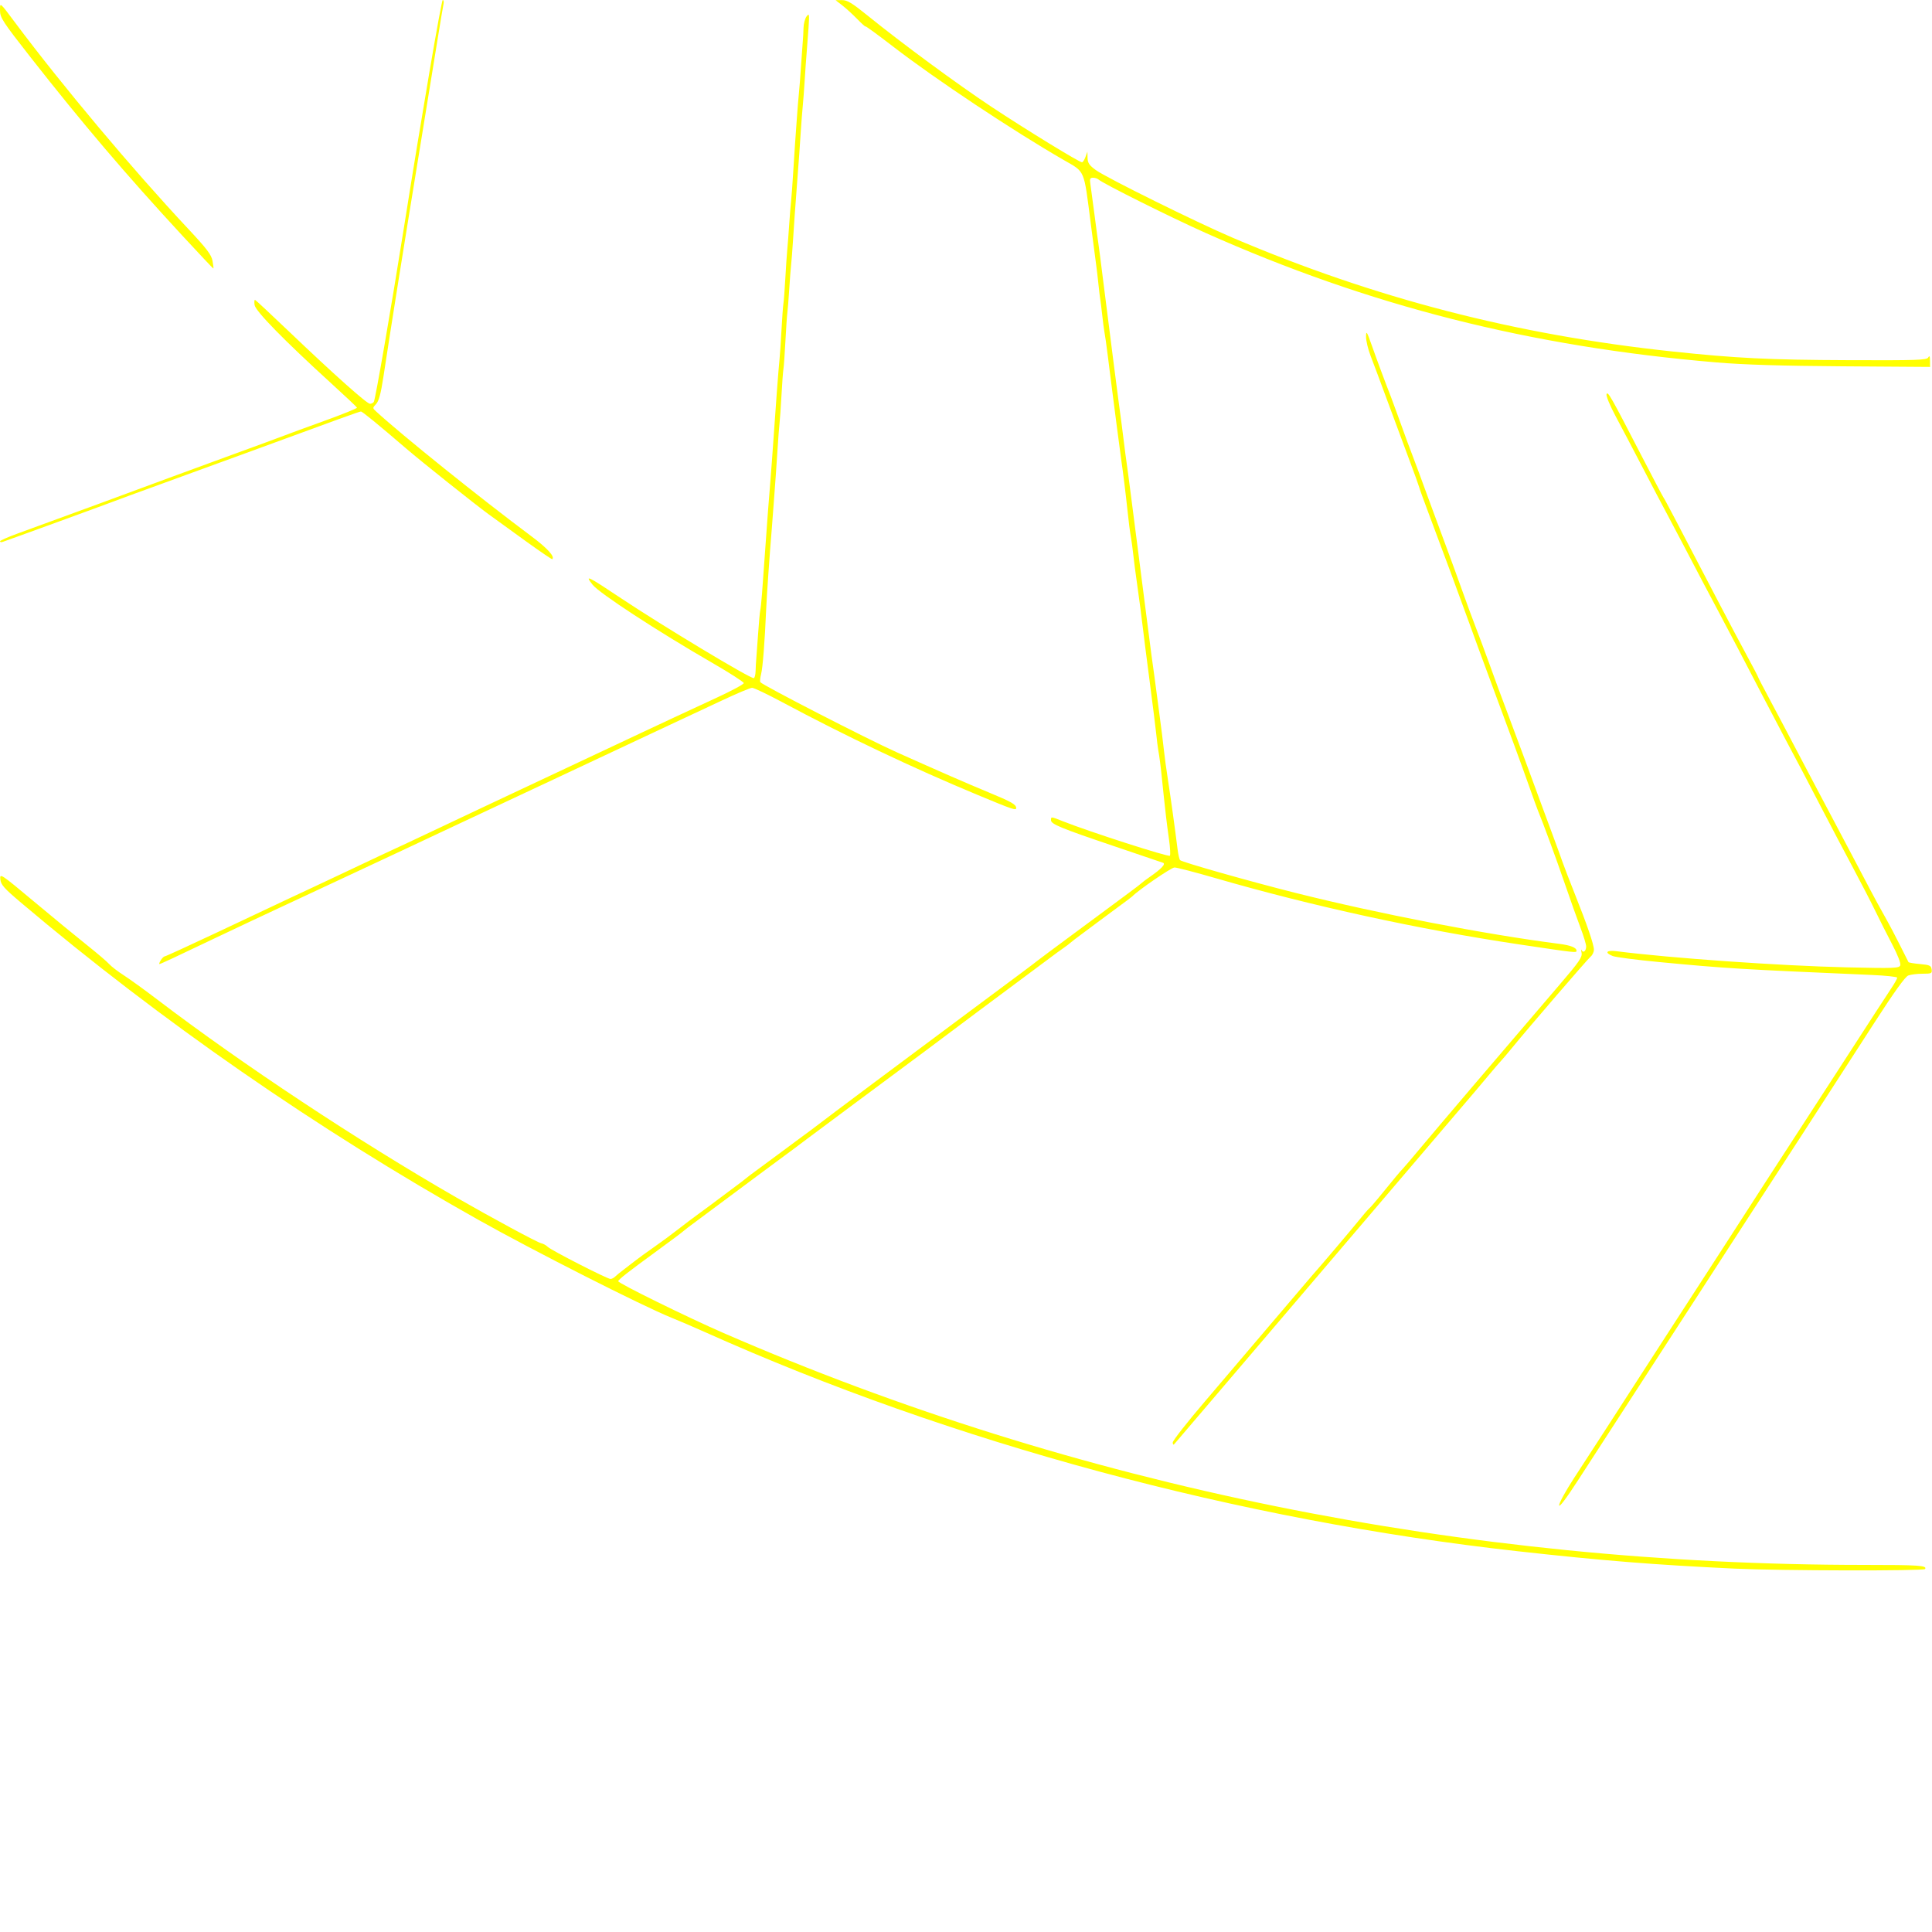
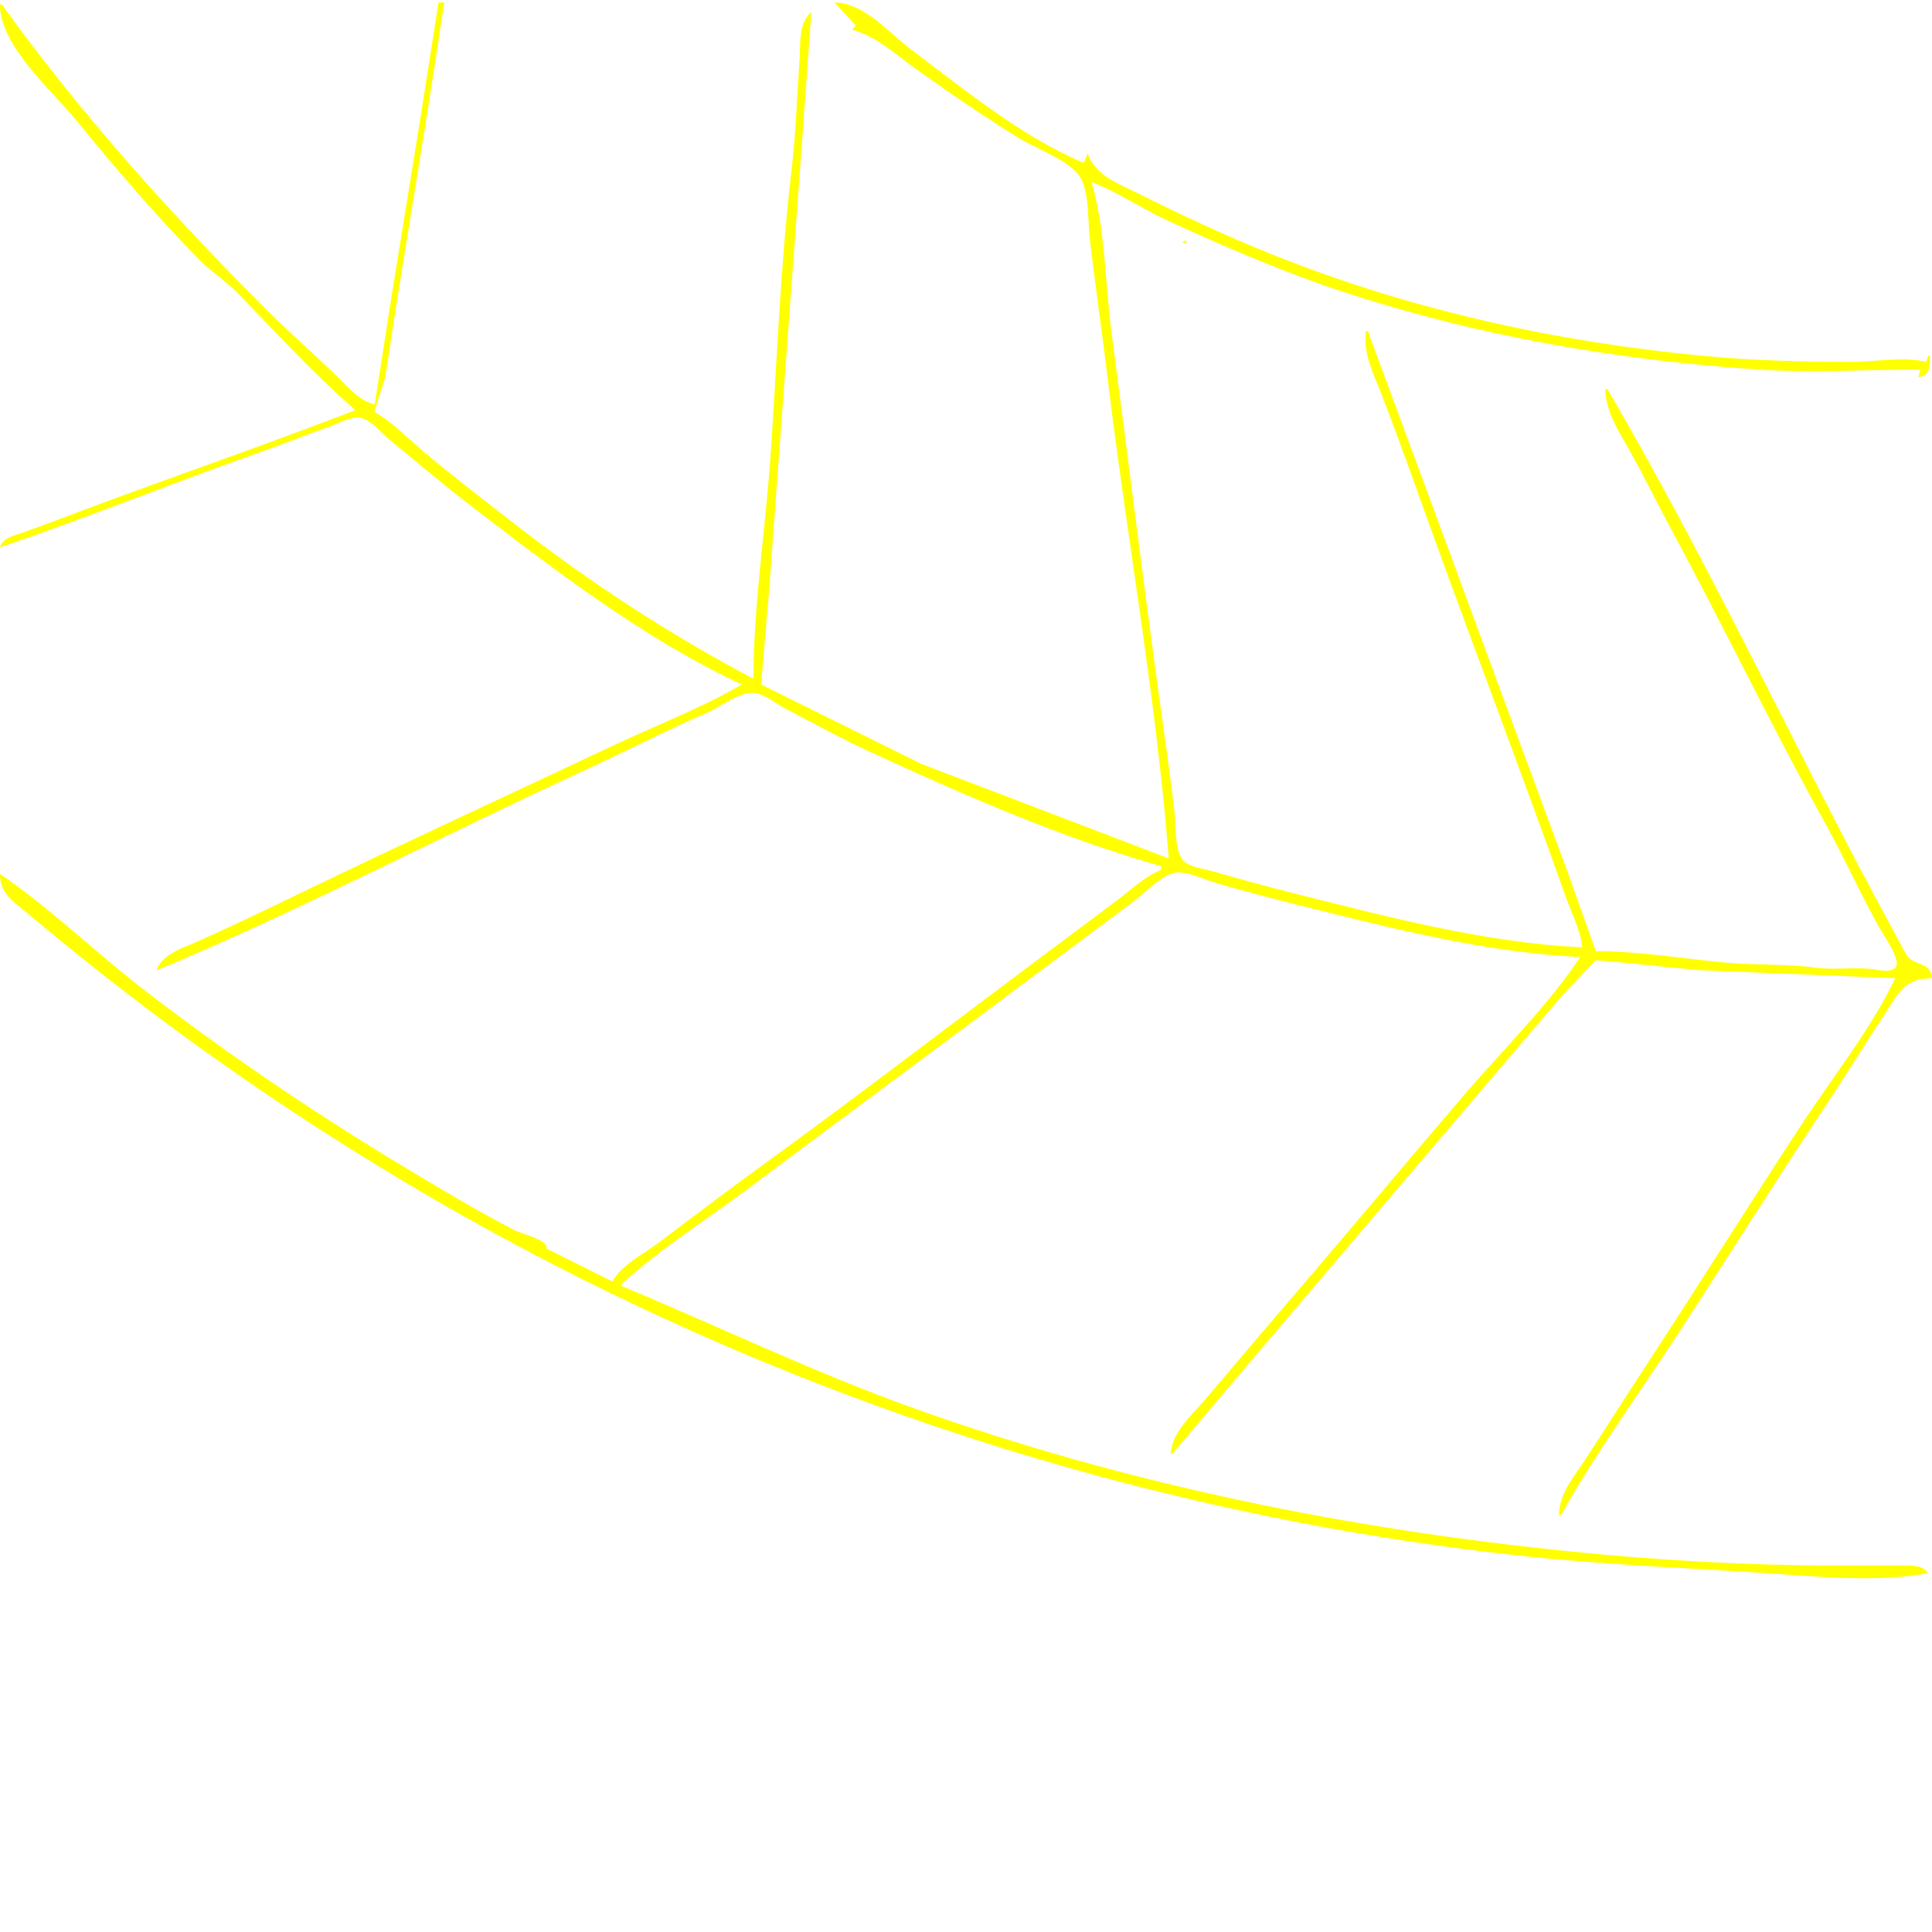
<svg xmlns="http://www.w3.org/2000/svg" version="1.1" id="svg1" width="1333.333" height="1333.333" viewBox="0 0 1333.333 1333.333">
  <defs id="defs1" />
  <g id="g1">
-     <path style="fill:#ffff00" d="m 1197.333,1082.562 c -55.592,-2.622 -90.978,-5.457 -150,-12.017 -192.182,-21.36 -390.088,-74.716 -560.667,-151.157 -7.7,-3.451 -18.2,-7.962 -23.333,-10.025 -19.945,-8.016 -95.185,-46.165 -133.42,-67.647 C 218.68,779.218 110.685,704.325 14.667,623.094 2.726,612.992 0.604,610.6 0.24,606.833 c -0.417,-4.311 0.143,-3.94 23.333,15.447 13.068,10.925 29.46,24.401 36.427,29.947 6.967,5.546 13.867,11.436 15.333,13.088 1.467,1.653 5.967,5.119 10,7.703 4.033,2.584 14.533,10.182 23.333,16.883 58.731,44.725 138.481,97.502 206.38,136.576 24.21,13.932 56.014,31.085 58.54,31.571 1.353,0.261 3.357,1.371 4.453,2.467 2.334,2.334 41.074,22.151 43.303,22.151 0.833,0 2.276,-0.75 3.208,-1.667 0.931,-0.917 3.696,-3.167 6.142,-5 2.447,-1.833 5.992,-4.564 7.878,-6.069 1.886,-1.505 7.629,-5.669 12.762,-9.254 5.133,-3.585 12.415,-8.954 16.181,-11.931 3.766,-2.977 10.966,-8.404 16,-12.06 5.034,-3.656 10.052,-7.373 11.152,-8.259 1.1,-0.886 5.9,-4.477 10.667,-7.978 4.767,-3.502 8.967,-6.7 9.333,-7.108 0.367,-0.408 5.167,-4.021 10.667,-8.029 5.5,-4.008 10.6,-7.777 11.333,-8.376 0.733,-0.598 7.033,-5.269 14,-10.378 6.967,-5.11 13.567,-10.028 14.667,-10.929 2.69,-2.203 62.398,-46.846 102,-76.264 38.409,-28.531 45.974,-34.185 48.636,-36.347 1.117,-0.907 12.231,-9.184 24.697,-18.393 12.467,-9.209 24.167,-17.87 26,-19.247 1.833,-1.377 7.233,-5.381 12,-8.899 4.767,-3.518 8.967,-6.744 9.333,-7.168 0.367,-0.425 2.767,-2.226 5.333,-4.003 8.263,-5.721 11.427,-9.103 9.258,-9.896 -1.059,-0.387 -16.025,-5.465 -33.258,-11.285 -37.296,-12.595 -44,-15.349 -44,-18.079 0,-2.581 -0.136,-2.593 8.284,0.758 17.907,7.127 73.079,24.892 73.78,23.758 0.429,-0.694 0.166,-5.605 -0.585,-10.913 -0.751,-5.308 -1.67,-12.35 -2.044,-15.65 -1.314,-11.612 -2.01,-18.078 -2.801,-26 -0.87,-8.716 -1.742,-15.473 -2.665,-20.667 -0.326,-1.833 -0.925,-6.633 -1.332,-10.667 -0.407,-4.033 -2.469,-20.533 -4.582,-36.667 -2.113,-16.133 -4.176,-32.333 -4.583,-36 -0.659,-5.936 -2.796,-22.22 -4.111,-31.333 -1.105,-7.654 -1.976,-14.392 -2.673,-20.667 -0.407,-3.667 -1.005,-8.167 -1.329,-10 -0.902,-5.107 -1.78,-11.866 -2.684,-20.667 -0.934,-9.085 -3.225,-27.676 -4.027,-32.667 -0.294,-1.833 -1.765,-12.933 -3.267,-24.667 -1.502,-11.733 -3.028,-23.583 -3.39,-26.333 -0.362,-2.75 -0.958,-7.4 -1.325,-10.333 -0.367,-2.933 -0.967,-7.733 -1.333,-10.667 -1.098,-8.786 -2.015,-15.284 -2.548,-18.053 -0.276,-1.437 -0.93,-6.513 -1.452,-11.28 -0.522,-4.767 -1.122,-9.567 -1.333,-10.667 -0.211,-1.1 -0.788,-5.9 -1.283,-10.667 -0.495,-4.767 -1.123,-10.167 -1.395,-12 -0.272,-1.833 -2.039,-15.333 -3.925,-30 -4.844,-37.654 -3.711,-34.979 -18.401,-43.448 -35.362,-20.386 -88.665,-55.82 -117.995,-78.44 -10.45,-8.059 -19,-14.298 -19,-13.864 0,0.434 -2.56,-1.844 -5.689,-5.063 -3.129,-3.218 -7.779,-7.47 -10.333,-9.447 l -4.645,-3.595 4.414,-0.071 c 3.59,-0.058 6.923,1.961 17.859,10.817 23.656,19.157 61.879,47.299 85.478,62.933 23.458,15.541 60.398,38.178 62.299,38.178 0.583,0 1.663,-1.65 2.4,-3.667 l 1.339,-3.667 0.105,4.325 c 0.085,3.495 1.187,5.108 5.742,8.408 7.333,5.312 69.528,36.06 94.364,46.651 97.979,41.783 195.596,67.046 303.333,78.5 44.161,4.695 66.609,5.804 121.757,6.017 47.151,0.182 53.904,-0.045 54.959,-1.846 0.895,-1.529 1.213,-0.96 1.243,2.22 l 0.041,4.275 -60.333,-0.415 c -41.974,-0.289 -68.448,-1.102 -87,-2.671 -128.785,-10.893 -239.751,-39.02 -352.667,-89.392 -24.057,-10.732 -71.008,-34.158 -73.933,-36.889 -0.697,-0.65 -2.384,-1.182 -3.749,-1.182 -2.05,0 -2.365,0.754 -1.807,4.333 0.371,2.383 1.637,11.833 2.813,21 1.176,9.167 2.388,18.167 2.694,20 0.306,1.833 1.74,12.933 3.188,24.667 3.034,24.592 12.01,94.391 12.774,99.333 0.283,1.833 0.893,6.633 1.355,10.667 0.462,4.033 1.067,8.833 1.345,10.667 0.591,3.898 3.26,23.905 4.09,30.667 0.315,2.567 2.974,23.267 5.909,46 2.935,22.733 5.589,43.433 5.899,46 0.848,7.043 3.502,26.885 4.101,30.667 0.291,1.833 1.486,10.833 2.656,20 1.17,9.167 2.346,18.167 2.612,20 0.267,1.833 0.868,6.933 1.336,11.333 0.468,4.4 1.695,13.4 2.727,20 1.824,11.669 4.989,34.496 6.656,48 0.453,3.667 1.254,7.102 1.78,7.635 1.378,1.394 48.374,14.725 79.381,22.518 57.346,14.413 130.94,28.638 182.173,35.213 7.974,1.023 12,2.621 12,4.763 0,1.526 -0.123,1.513 -39.333,-4.335 -69.19,-10.319 -142.962,-26.406 -209.607,-45.71 -14.084,-4.079 -26.906,-7.417 -28.494,-7.417 -2.19,0 -25.125,15.718 -29.232,20.034 -0.367,0.385 -5.166,3.985 -10.664,8 -5.499,4.015 -10.899,8.016 -12,8.892 -1.101,0.876 -5.902,4.457 -10.669,7.959 -4.767,3.502 -8.967,6.714 -9.333,7.139 -0.367,0.425 -2.767,2.235 -5.333,4.022 -2.567,1.788 -5.567,3.966 -6.667,4.84 -1.1,0.875 -12.797,9.583 -25.994,19.352 -13.197,9.769 -24.897,18.479 -26,19.354 -1.103,0.876 -5.906,4.476 -10.672,7.999 -4.767,3.524 -9.567,7.119 -10.667,7.989 -2.109,1.668 -14.987,11.254 -64,47.635 -16.5,12.248 -30.914,22.985 -32.031,23.86 -2.466,1.932 -11.299,8.496 -33.303,24.746 -9.167,6.77 -20.567,15.255 -25.333,18.856 -4.767,3.601 -12.567,9.403 -17.333,12.894 -4.767,3.491 -8.967,6.684 -9.333,7.096 -0.578,0.65 -9.469,7.307 -20.08,15.036 -18.469,13.453 -25.253,18.786 -25.253,19.851 0,1.406 47.872,24.949 72.667,35.736 242.275,105.409 511.101,160.039 787.558,160.043 37.514,5e-4 43.185,0.386 41.673,2.833 -0.873,1.412 -99.886,1.208 -131.231,-0.271 z m -121.333,-43.749 c 0,-1.605 4.57,-9.944 10.156,-18.532 19.959,-30.687 25.939,-39.919 40.341,-62.281 8.029,-12.467 19.662,-30.467 25.852,-40 13.411,-20.656 28.51,-43.98 37.98,-58.667 24.946,-38.688 37.676,-58.369 48.73,-75.333 6.928,-10.633 19.969,-30.733 28.981,-44.667 24.166,-37.365 33.234,-51.331 37.486,-57.734 2.094,-3.153 3.808,-6.242 3.808,-6.863 0,-0.621 -7.95,-1.474 -17.667,-1.894 -91.71,-3.967 -100.293,-4.489 -147,-8.935 -15.4,-1.466 -29.65,-3.318 -31.667,-4.115 -5.923,-2.341 -4.407,-4.231 2.667,-3.325 37.119,4.754 113.059,10.078 158.628,11.123 32.985,0.756 36.371,0.631 37.139,-1.371 0.513,-1.336 -1.696,-7.058 -5.614,-14.544 -3.553,-6.788 -8.779,-17.142 -11.614,-23.009 -2.835,-5.867 -9.81,-19.367 -15.499,-30 -5.69,-10.633 -15.17,-28.633 -21.067,-40 -11.83,-22.801 -15.249,-29.311 -25.21,-48 -3.713,-6.967 -10.645,-20.167 -15.403,-29.333 -13.17,-25.37 -24.757,-47.49 -30.706,-58.624 -7.117,-13.317 -14.873,-28.034 -24.617,-46.71 -4.4,-8.433 -9.787,-18.633 -11.971,-22.667 -2.184,-4.033 -9.277,-17.533 -15.762,-30 -6.485,-12.467 -14.995,-28.648 -18.911,-35.958 -3.951,-7.376 -6.774,-14.192 -6.343,-15.315 0.873,-2.275 2.653,0.858 24.215,42.606 7.764,15.033 14.555,27.933 15.089,28.667 0.994,1.364 7.308,13.363 39.291,74.667 5.739,11 13.942,26.472 18.229,34.383 4.287,7.911 7.795,14.624 7.795,14.917 0,0.294 3.805,7.621 8.455,16.283 4.65,8.662 12.527,23.549 17.503,33.083 4.976,9.533 11.609,22.133 14.74,28 3.131,5.867 8.219,15.467 11.307,21.333 3.088,5.867 8.952,16.967 13.03,24.667 4.078,7.7 9.613,18.2 12.299,23.333 2.686,5.133 7.269,13.533 10.184,18.667 2.915,5.133 7.666,14.133 10.557,20 2.892,5.867 5.454,10.963 5.694,11.326 0.24,0.363 3.84,0.963 8,1.333 6.584,0.587 7.618,1.062 7.989,3.674 0.393,2.768 -0.089,3 -6.247,3 -3.67,0 -8.111,0.547 -9.87,1.216 -2.164,0.823 -9.814,11.486 -23.673,33 -11.262,17.481 -25.34,39.284 -31.285,48.451 -5.945,9.167 -14.381,22.22 -18.747,29.006 -4.365,6.787 -13.937,21.536 -21.27,32.776 -7.333,11.24 -19.307,29.687 -26.608,40.994 -7.301,11.307 -17.559,27.157 -22.796,35.224 -5.237,8.067 -13.41,20.667 -18.163,28 -37.616,58.042 -54.475,84.061 -65.571,101.199 -8.067,12.46 -12.862,18.778 -12.862,16.948 z M 809.333,995.513 c 0,-1.294 10.05,-14.112 22.333,-28.484 12.283,-14.372 33.311,-39.083 46.729,-54.913 13.417,-15.83 25.472,-29.982 26.789,-31.449 5.256,-5.856 27.805,-32.437 32.816,-38.684 2.933,-3.657 6.038,-7.249 6.9,-7.983 0.862,-0.733 3.766,-4.033 6.454,-7.333 11.511,-14.132 14.758,-18.026 16.645,-19.961 1.1,-1.128 6.484,-7.448 11.963,-14.045 9.422,-11.342 61.735,-72.748 96.391,-113.146 13.562,-15.809 15.754,-18.995 15.138,-22 -0.396,-1.933 -0.393,-2.761 0.01,-1.839 1.024,2.357 3.167,0.69 3.167,-2.463 0,-1.447 -1.762,-7.262 -3.916,-12.921 -2.154,-5.66 -7.005,-19.29 -10.78,-30.29 -5.945,-17.324 -15.078,-42.181 -18.616,-50.667 -0.611,-1.467 -3.334,-8.967 -6.05,-16.667 -4.725,-13.395 -13.619,-37.618 -28.639,-78 -3.819,-10.267 -9.302,-25.232 -12.184,-33.255 -5.466,-15.214 -18.337,-49.991 -28.65,-77.411 -3.31,-8.8 -6.234,-16.9 -6.498,-18 -0.264,-1.1 -3.188,-9.2 -6.498,-18 -3.31,-8.8 -9.989,-26.8 -14.843,-40 -4.854,-13.2 -10.288,-27.756 -12.075,-32.347 -1.787,-4.591 -3.215,-10.591 -3.173,-13.333 0.068,-4.426 0.525,-3.712 4.07,6.347 3.419,9.703 9.49,26.007 13.157,35.333 0.577,1.467 2.671,7.167 4.655,12.667 5.645,15.653 8.876,24.437 10.054,27.333 0.971,2.387 6.536,17.45 13.301,36 1.337,3.667 5.557,15.067 9.376,25.333 3.82,10.267 9.291,25.267 12.158,33.333 2.867,8.067 6.962,19.167 9.1,24.667 2.138,5.5 6.053,16 8.701,23.333 5.579,15.45 8.215,22.591 13.782,37.333 4.312,11.42 16.968,45.579 22.97,62 2.01,5.5 5.558,15.1 7.883,21.333 2.325,6.233 5.161,14.033 6.303,17.333 1.142,3.3 4.949,13.2 8.461,22 8.633,21.634 13.287,35.201 13.287,38.736 0,1.616 -1.008,3.761 -2.24,4.768 -2.119,1.731 -42.987,49.191 -54.427,63.206 -2.933,3.594 -6.233,7.481 -7.333,8.639 -1.1,1.158 -4.98,5.678 -8.623,10.045 -3.643,4.367 -7.657,9.139 -8.919,10.606 -1.263,1.467 -6.122,7.167 -10.798,12.667 -4.676,5.5 -22.582,26.5 -39.789,46.667 -68.277,80.017 -110.477,129.505 -125.065,146.667 -12.651,14.883 -27.226,31.957 -32.379,37.933 -0.633,0.734 -1.092,0.278 -1.092,-1.087 z M 110.976,662.667 c 0.916,-1.467 2.151,-2.667 2.744,-2.667 0.593,0 16.499,-7.274 35.346,-16.165 53.7,-25.332 57.69,-27.21 67.601,-31.806 5.133,-2.381 14.733,-6.898 21.333,-10.039 15.879,-7.556 34.12,-16.119 44,-20.655 4.4,-2.02 14.9,-6.97 23.333,-10.999 8.433,-4.029 20.133,-9.559 26,-12.289 5.867,-2.73 16.067,-7.528 22.667,-10.663 10.746,-5.104 57.24,-26.959 87.333,-41.053 6.233,-2.919 16.733,-7.839 23.333,-10.932 6.6,-3.093 20.25,-9.433 30.333,-14.087 10.083,-4.655 18.317,-9.104 18.296,-9.887 -0.02,-0.783 -9.77,-7.049 -21.667,-13.923 -38.072,-22 -77.981,-48.053 -82.663,-53.964 -5.683,-7.175 -3.714,-6.236 19.848,9.468 28.366,18.906 88.31,54.995 91.346,54.995 0.645,0 1.232,-2.25 1.305,-5 0.073,-2.75 0.281,-6.5 0.462,-8.333 0.181,-1.833 0.753,-9.633 1.271,-17.333 0.518,-7.7 1.174,-14.9 1.458,-16 0.284,-1.1 0.828,-6.2 1.209,-11.333 0.658,-8.874 2.707,-37.167 4.152,-57.333 0.368,-5.133 0.942,-12.333 1.275,-16 0.334,-3.667 0.941,-11.467 1.349,-17.333 2.961,-42.519 4.493,-63.035 5.327,-71.333 0.332,-3.3 0.957,-12.6 1.39,-20.667 0.433,-8.067 1.027,-16.167 1.32,-18 0.293,-1.833 0.882,-9.633 1.309,-17.333 0.426,-7.7 1.036,-16.7 1.355,-20 0.319,-3.3 0.917,-11.1 1.33,-17.333 0.412,-6.233 0.994,-13.433 1.292,-16 0.298,-2.567 0.938,-11.267 1.421,-19.333 0.483,-8.067 1.065,-17.067 1.292,-20 0.227,-2.933 0.784,-10.733 1.238,-17.333 0.453,-6.6 1.088,-14.4 1.41,-17.333 0.322,-2.933 0.998,-11.633 1.502,-19.333 0.504,-7.7 1.064,-15.5 1.245,-17.333 0.181,-1.833 0.389,-5.769 0.462,-8.745 0.073,-2.977 1.04,-6.577 2.149,-8 1.834,-2.353 1.952,-1.62 1.299,8.078 -0.395,5.867 -0.984,13.667 -1.308,17.333 -0.324,3.667 -0.92,12.067 -1.324,18.667 -0.404,6.6 -1.013,14.7 -1.353,18 -0.34,3.3 -0.943,11.1 -1.341,17.333 -0.689,10.792 -1.115,16.72 -2.732,38 -1.311,17.248 -1.785,23.937 -2.601,36.667 -0.446,6.967 -1.05,14.767 -1.341,17.333 -0.291,2.567 -0.892,10.367 -1.334,17.333 -0.443,6.967 -1.021,14.167 -1.286,16 -0.264,1.833 -0.855,10.533 -1.313,19.333 -0.458,8.8 -1.076,17.5 -1.375,19.333 -0.299,1.833 -0.9,9.933 -1.337,18 -0.436,8.067 -1.041,16.767 -1.343,19.333 -0.302,2.567 -0.881,10.067 -1.287,16.667 -0.405,6.6 -1.014,15.6 -1.354,20 -0.339,4.4 -0.96,12.8 -1.379,18.667 -0.419,5.867 -1.013,13.667 -1.319,17.333 -1.551,18.547 -3.503,46.523 -3.909,56 -0.95,22.206 -2.353,40.16 -3.479,44.542 -0.642,2.498 -0.883,5.002 -0.536,5.564 1.208,1.954 73.87,39.313 93.935,48.297 30.635,13.716 48.388,21.466 63.333,27.648 16.206,6.704 19.262,8.437 19.313,10.95 0.038,1.848 -2.34,1.038 -26.617,-9.06 -44.859,-18.66 -91.068,-40.596 -134.742,-63.964 -10.254,-5.487 -19.657,-9.976 -20.896,-9.976 -1.238,0 -10.683,3.974 -20.988,8.831 -10.305,4.857 -23.237,10.908 -28.737,13.447 -5.5,2.539 -14.2,6.617 -19.333,9.063 -5.133,2.446 -34.533,16.249 -65.333,30.672 -30.8,14.423 -59.6,27.921 -64,29.994 -4.4,2.074 -13.1,6.156 -19.333,9.072 -6.233,2.916 -17.033,7.995 -24,11.286 -6.967,3.291 -26.467,12.41 -43.333,20.263 -16.867,7.854 -34.567,16.118 -39.333,18.366 -4.767,2.248 -13.467,6.318 -19.333,9.044 -5.867,2.727 -17.567,8.257 -26,12.29 -28.067,13.422 -38.606,18.337 -39.317,18.337 -0.388,0 0.044,-1.2 0.96,-2.667 z M 363.333,373.813 c -9.533,-6.869 -21.233,-15.333 -26,-18.81 -9.522,-6.944 -46.109,-36.108 -56.667,-45.169 -20.093,-17.245 -30.591,-25.834 -31.577,-25.834 -1.039,0 -13.448,4.486 -79.089,28.591 -14.667,5.386 -40.167,14.684 -56.667,20.662 -16.5,5.978 -32.1,11.701 -34.667,12.716 -4.402,1.742 -73.431,26.906 -77,28.07 C 0.75,374.338 0,374.135 0,373.588 c 0,-0.547 5.55,-2.999 12.333,-5.449 18.184,-6.567 98.243,-35.987 103.667,-38.096 2.567,-0.998 20.567,-7.6 40,-14.671 19.433,-7.071 37.433,-13.69 40,-14.708 2.567,-1.019 15.031,-5.591 27.699,-10.16 12.668,-4.569 22.868,-8.705 22.667,-9.192 -0.201,-0.486 -8.166,-7.993 -17.699,-16.681 -32.454,-29.577 -52.357,-49.92 -52.978,-54.147 -0.314,-2.139 -0.151,-3.723 0.361,-3.52 0.513,0.203 11.061,10.04 23.441,21.86 30.987,29.585 53.693,49.843 55.864,49.843 1.001,0 2.187,-0.593 2.635,-1.318 1.089,-1.763 11.956,-64.677 20.729,-120.016 C 291.286,78.064 304.601,0 305.554,0 c 0.64,0 0.864,1.35 0.499,3 -0.365,1.65 -2.156,12.3 -3.98,23.667 -1.824,11.367 -7.239,44.667 -12.034,74 -11.634,71.167 -19.548,120.763 -25.478,159.681 -1.72,11.287 -3.115,16.459 -4.978,18.46 -2.531,2.717 -2.533,2.83 -0.086,5.082 17.78,16.355 71.622,59.632 107.383,86.311 10.865,8.106 16.238,14.035 14.242,15.718 -0.25,0.211 -8.255,-5.236 -17.788,-12.105 z M 125.592,162.333 C 87.06,120.648 56.832,85.125 21.015,39.436 2.021,15.205 0.029,12.167 0.015,7.4 -0.002,1.375 -0.509,0.968 10.735,16 43.133,59.313 91.523,116.961 129.722,157.754 c 13.061,13.948 16.177,18.052 16.96,22.333 0.528,2.885 0.782,5.246 0.565,5.246 -0.217,0 -9.962,-10.35 -21.655,-23 z" id="path1" />
+     <path style="fill:#ffff00;stroke:none" d="M -0.049,3.066 H 1.284 C 55.116,77.951 117.766,147.548 182.617,212.399 c 16.03,16.03 33.023,30.964 49.333,46.681 7.46,7.188 16.219,17.878 26.667,19.986 l 10.56,-68 21.547,-133.333 11.893,-76 h 4 l -11.671,76 -21.333,132 -7.783,50.667 -7.213,22.667 v 1.333 c 13.025,7.529 24.405,19.603 36,29.225 20.053,16.643 40.754,32.579 61.333,48.555 50.887,39.504 106.779,76.081 164,106.22 0.108,-51.365 8.372,-103.429 11.881,-154.667 4.462,-65.16 6.751,-131.126 14.405,-196 3.008,-25.497 3.83,-51.705 5.595,-77.333 0.753,-10.932 -0.988,-24.373 8.119,-32 l -7.881,109.333 -13.333,181.333 -8,109.333 -5.453,64 110.667,54.852 170.667,65.148 c -8.79,-111.38 -29.14,-222.377 -42.46,-333.333 -3.739,-31.145 -8.271,-62.188 -12,-93.333 -1.445,-12.071 -0.241,-33.388 -6.858,-43.716 -7.38,-11.518 -31.103,-19.769 -42.682,-27.018 -24.062,-15.062 -47.594,-31.022 -70.667,-47.546 -14.773,-10.58 -26.606,-22.066 -44,-27.053 l 2.667,-2.667 -14.667,-16 c 20.323,0.016 37.736,21.137 53.333,32.835 36.512,27.384 76.275,60.088 118.667,77.831 l 2.667,-6.667 c 5.046,15.373 20.875,20.771 34.667,27.671 30.639,15.329 61.51,29.733 93.333,42.463 94.704,37.883 194.614,59.985 296,69.64 34.042,3.242 68.453,4.226 102.667,4.226 16.472,0 36.084,-3.789 52,0 l 1.333,-4 h 1.333 c -0.02,7.127 0.181,13.331 -8,14.667 l 1.333,-5.333 c -37.768,0.004 -75.524,2.47 -113.333,-0.119 -96.262,-6.592 -190.711,-22.796 -282.667,-52.774 -42.464,-13.843 -83.461,-31.571 -124,-50.185 -17.523,-8.046 -33.899,-19.668 -52,-26.255 9.505,31.857 9.366,69.64 13.709,102.667 10.633,80.866 20.552,161.859 31.625,242.667 4.013,29.287 8.271,58.656 11.793,88 1.028,8.56 -0.02,28.798 6.325,35.03 4.508,4.427 14.629,5.548 20.548,7.249 16.827,4.836 33.683,9.638 50.667,13.89 65.527,16.403 136.249,35.589 204,38.498 -1.011,-11.51 -7.022,-22.527 -10.848,-33.333 -8.202,-23.167 -16.635,-46.241 -25.081,-69.333 -26.018,-71.137 -52.908,-141.977 -78.327,-213.333 -7.777,-21.832 -15.809,-43.711 -24.158,-65.333 -5.58,-14.451 -12.89,-28.319 -10.919,-44 h 1.333 l 40.923,110.667 60.481,164 36.496,98.667 19.433,54.667 c 29.14,0 58.992,5.013 88,7.774 21.191,2.017 42.92,0.893 64,3.661 13.242,1.739 26.758,-0.607 40,1.132 3.927,0.516 12.01,2.456 14.912,-1.37 3.926,-5.176 -7.7,-21.166 -10.346,-25.862 -13.487,-23.941 -24.739,-49.259 -38.084,-73.333 -37.205,-67.117 -70.386,-136.498 -106.893,-204 -9.552,-17.663 -18.298,-35.847 -28.154,-53.333 -7.538,-13.374 -16.757,-27.048 -16.767,-42.667 h 1.333 c 58.054,99.371 108.885,204.394 161.678,306.667 14.312,27.726 29.181,55.203 44.005,82.66 5.38,9.965 17.911,5.147 18.317,17.34 -19.851,0 -23.543,11.24 -33.777,26.667 -13.152,19.825 -25.488,40.194 -38.668,60 -35.783,53.773 -70.038,108.581 -105.348,162.667 -26.133,40.029 -55.022,79.53 -78.208,121.333 h -1.333 c 0.043,-15.16 10.21,-26.416 18.208,-38.667 14.758,-22.606 29.241,-45.393 44,-68 35.271,-54.026 69.647,-108.64 104.918,-162.667 21.405,-32.787 48.137,-65.953 64.874,-101.333 l -136,-5.56 -52,-5.207 -18.662,-1.643 -23.233,24.409 -56.879,66.667 -149.792,176 -62.101,73.333 h -1.333 c 1.227,-14.9 13.368,-25.224 22.667,-36 17.92,-20.766 35.422,-41.894 53.333,-62.667 43.058,-49.936 85.199,-100.664 128.174,-150.667 25.962,-30.208 56.529,-60.129 78.493,-93.333 -64.499,-2.77 -132.24,-20.245 -194.667,-35.831 -19.188,-4.791 -38.349,-9.854 -57.333,-15.401 -7.866,-2.298 -18.388,-7.716 -26.667,-7.016 -9.721,0.822 -21.739,14.055 -29.333,19.751 -24.393,18.295 -48.942,36.373 -73.333,54.667 -63.398,47.548 -127.27,94.453 -190.667,142 -29.962,22.471 -63.081,43.165 -90.667,68.498 68.682,28.595 135.02,60.719 205.333,85.744 145.435,51.761 298.642,82.696 452,98.031 60.638,6.063 121.704,9.559 182.667,9.559 15.111,0 30.223,-0.072 45.333,0 6.229,0.03 13.703,-0.332 17.333,5.332 -33.976,6.308 -74.981,2.472 -109.333,0.119 -56.578,-3.875 -112.809,-5.846 -169.333,-11.898 C 777.788,1044.602 510.941,954.723 274.617,812.932 200.907,768.707 129.855,719.574 62.617,665.998 c -14.812,-11.802 -29.451,-23.812 -44,-35.936 -9.772,-8.144 -18.619,-13.421 -18.667,-26.996 34.944,23.894 66.379,54.559 100,80.465 58.262,44.891 119.606,86.233 182.667,124.068 23.675,14.205 47.473,28.454 72,41.145 6.353,3.287 23.647,6.719 22.667,12.989 l 45.333,22.667 c 6.227,-11.456 21.721,-19.126 32,-26.835 23.95,-17.963 47.768,-36.154 72,-53.729 63.737,-46.229 126.245,-94.287 189.333,-141.401 l 54.667,-40.869 c 9.525,-7.144 19.532,-16.858 30.667,-21.165 v -2.667 c -69.249,-19.651 -136.068,-49.11 -201.333,-79.078 -19.502,-8.955 -38.253,-19.481 -57.333,-29.248 -6.551,-3.353 -15.871,-11.307 -23.434,-11.308 -9.623,-7.3e-4 -22.503,9.925 -31.233,13.735 -28.793,12.564 -56.782,27.044 -85.333,40.154 -98.323,45.147 -194.793,96.163 -294.667,137.745 3.929,-11.455 17.797,-15.268 28,-19.815 24.169,-10.771 48.181,-22.338 72,-33.863 71.213,-34.457 143.134,-67.493 214.667,-101.281 29.583,-13.973 61.06,-25.872 89.333,-42.374 -67.746,-31.63 -130.575,-79.923 -189.333,-125.175 -18.174,-13.997 -35.6,-28.855 -53.333,-43.391 -5.753,-4.716 -13.65,-14.675 -21.333,-15.644 -6.034,-0.761 -14.349,4.04 -20,6.002 -16.111,5.594 -31.904,12.11 -48,17.75 -60.265,21.119 -119.514,45.329 -180,65.791 2.235,-6.919 9.716,-8.012 16,-10.256 14.73,-5.26 29.344,-10.88 44,-16.344 61.655,-22.986 123.943,-44.385 185.333,-68.067 -29.284,-25.583 -54.838,-53.635 -81.617,-81.155 -7.918,-8.137 -18.166,-14.442 -26.363,-22.845 C 108.03,149.057 80.25,116.932 53.803,84.399 36.295,62.863 -0.046,31.915 -0.049,3.066 M 809.284,1016.399 l 1.333,1.333 -1.333,-1.333 m 6.667,-849.333 2.667,-1.333 v 2.667 l -2.667,-1.333 m 238.667,78.667 1.333,1.333 z" id="path1" />
  </g>
</svg>
